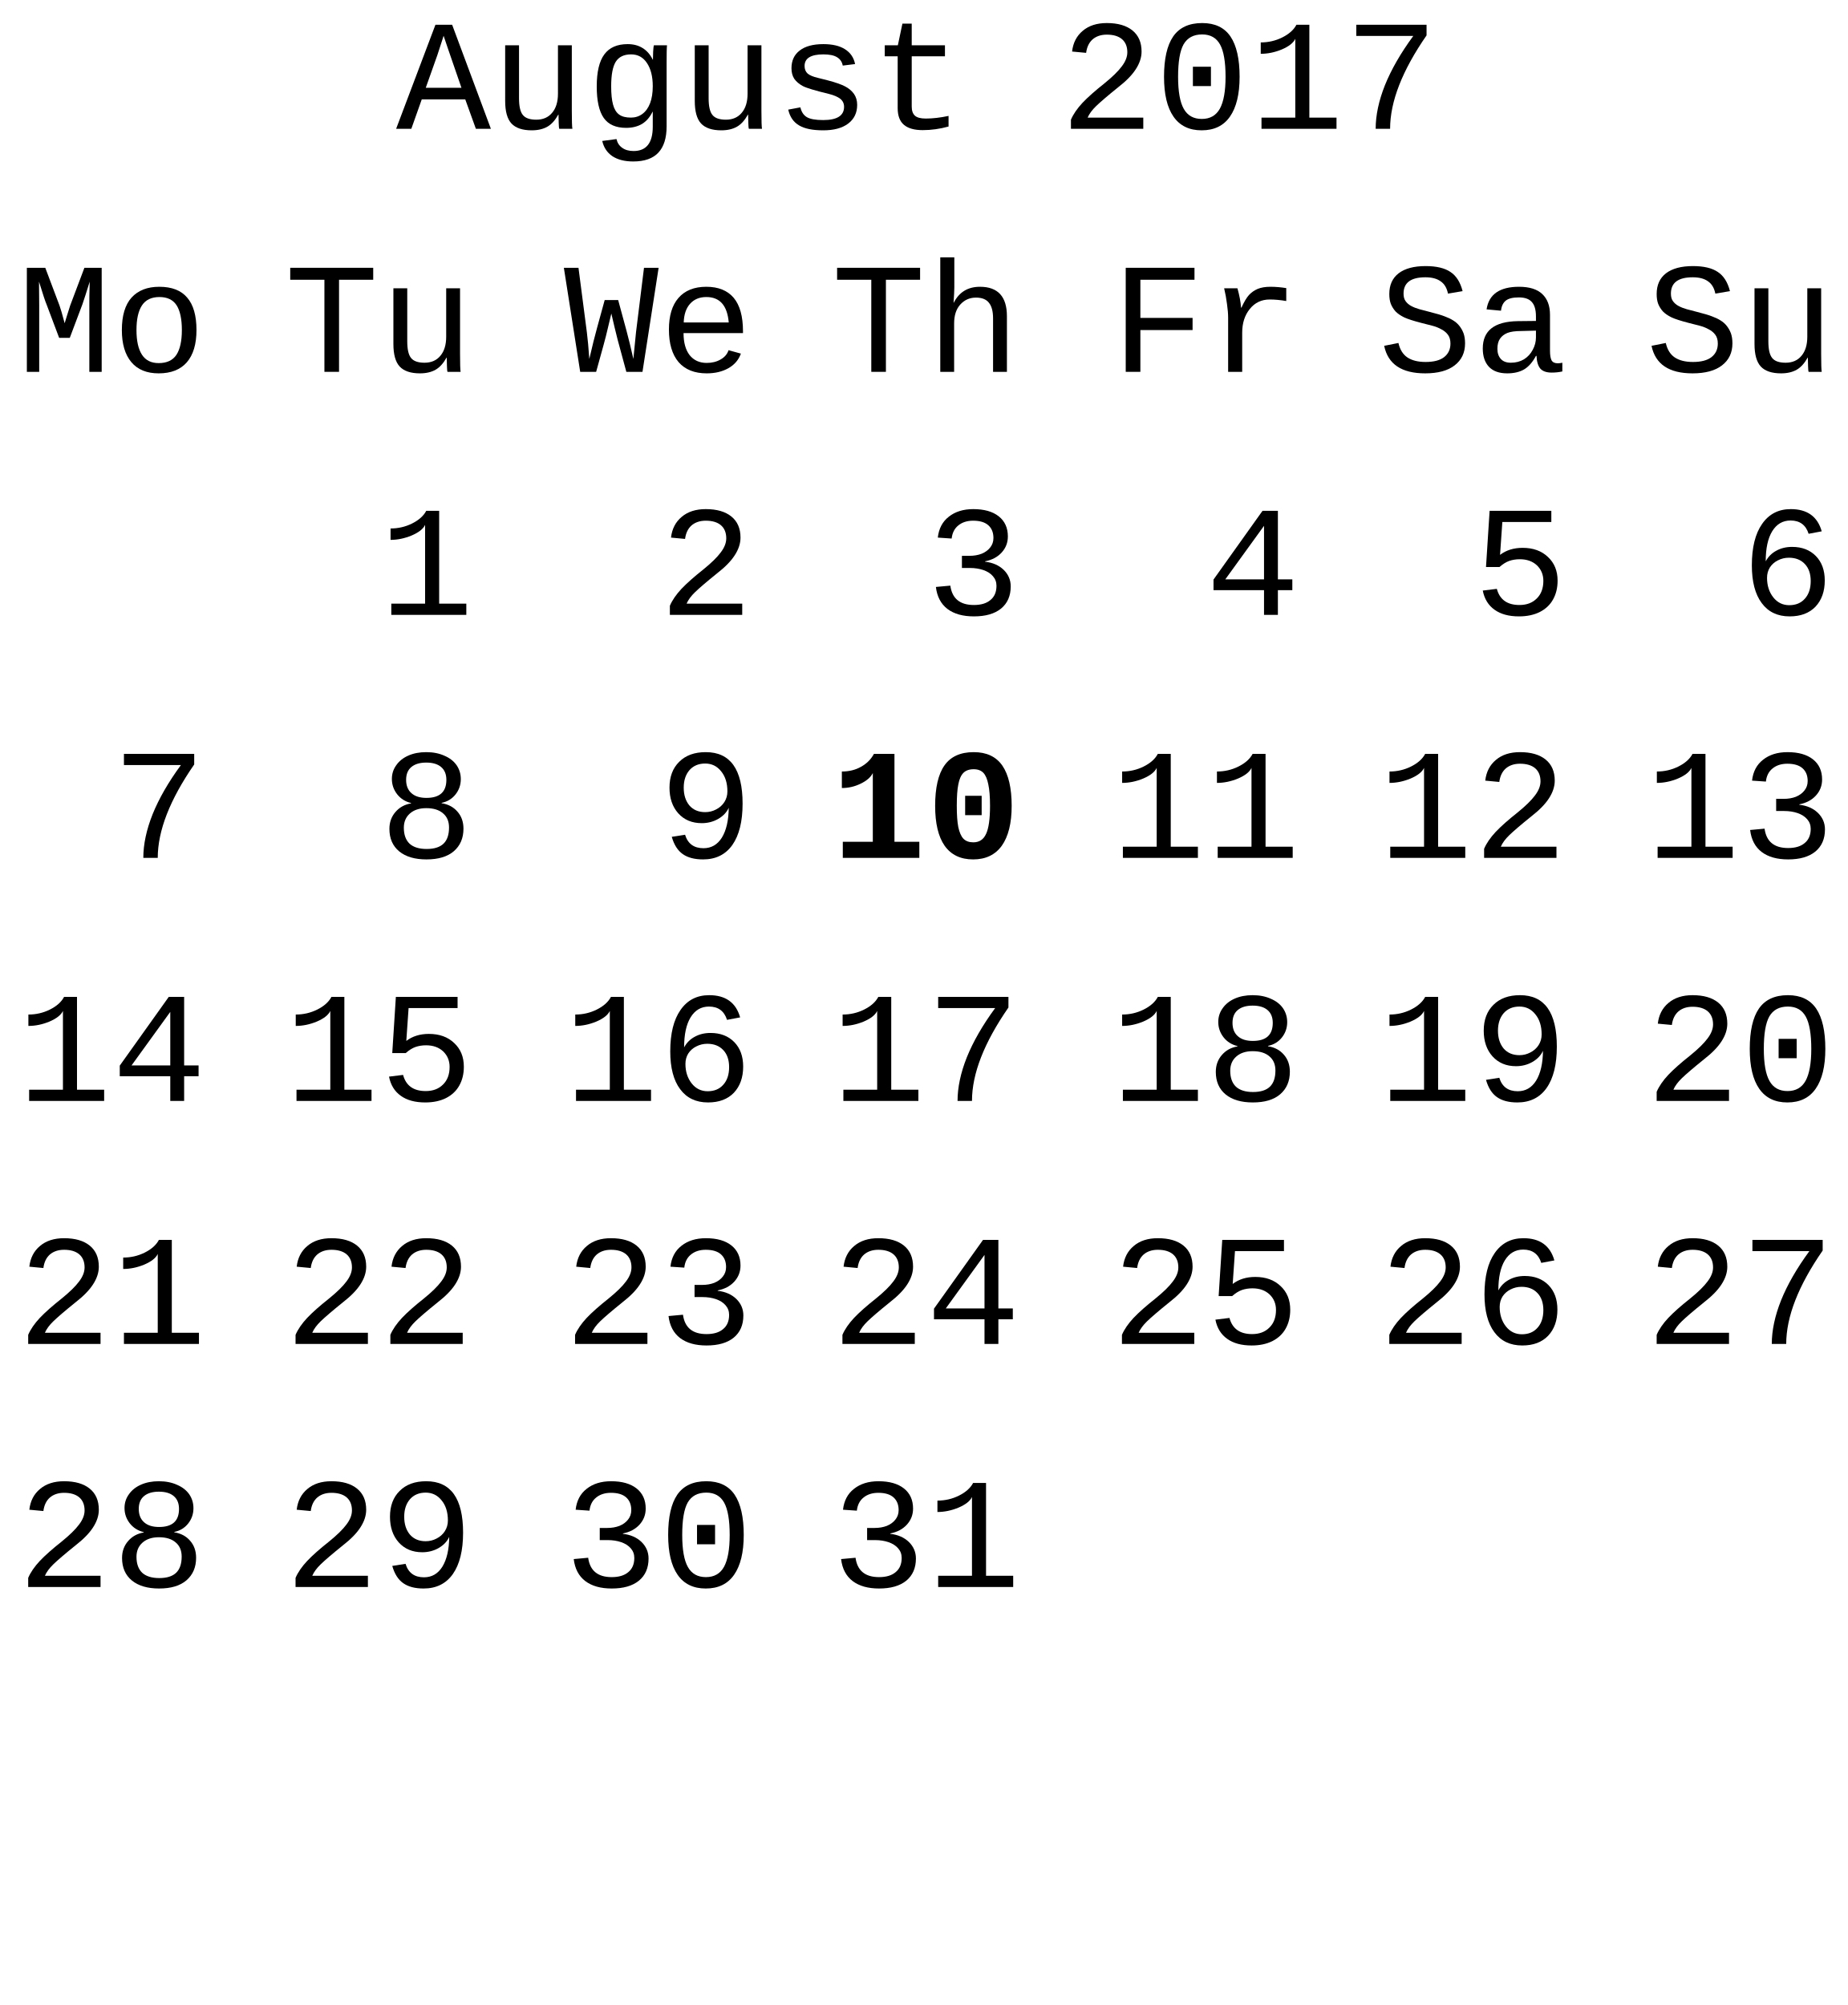
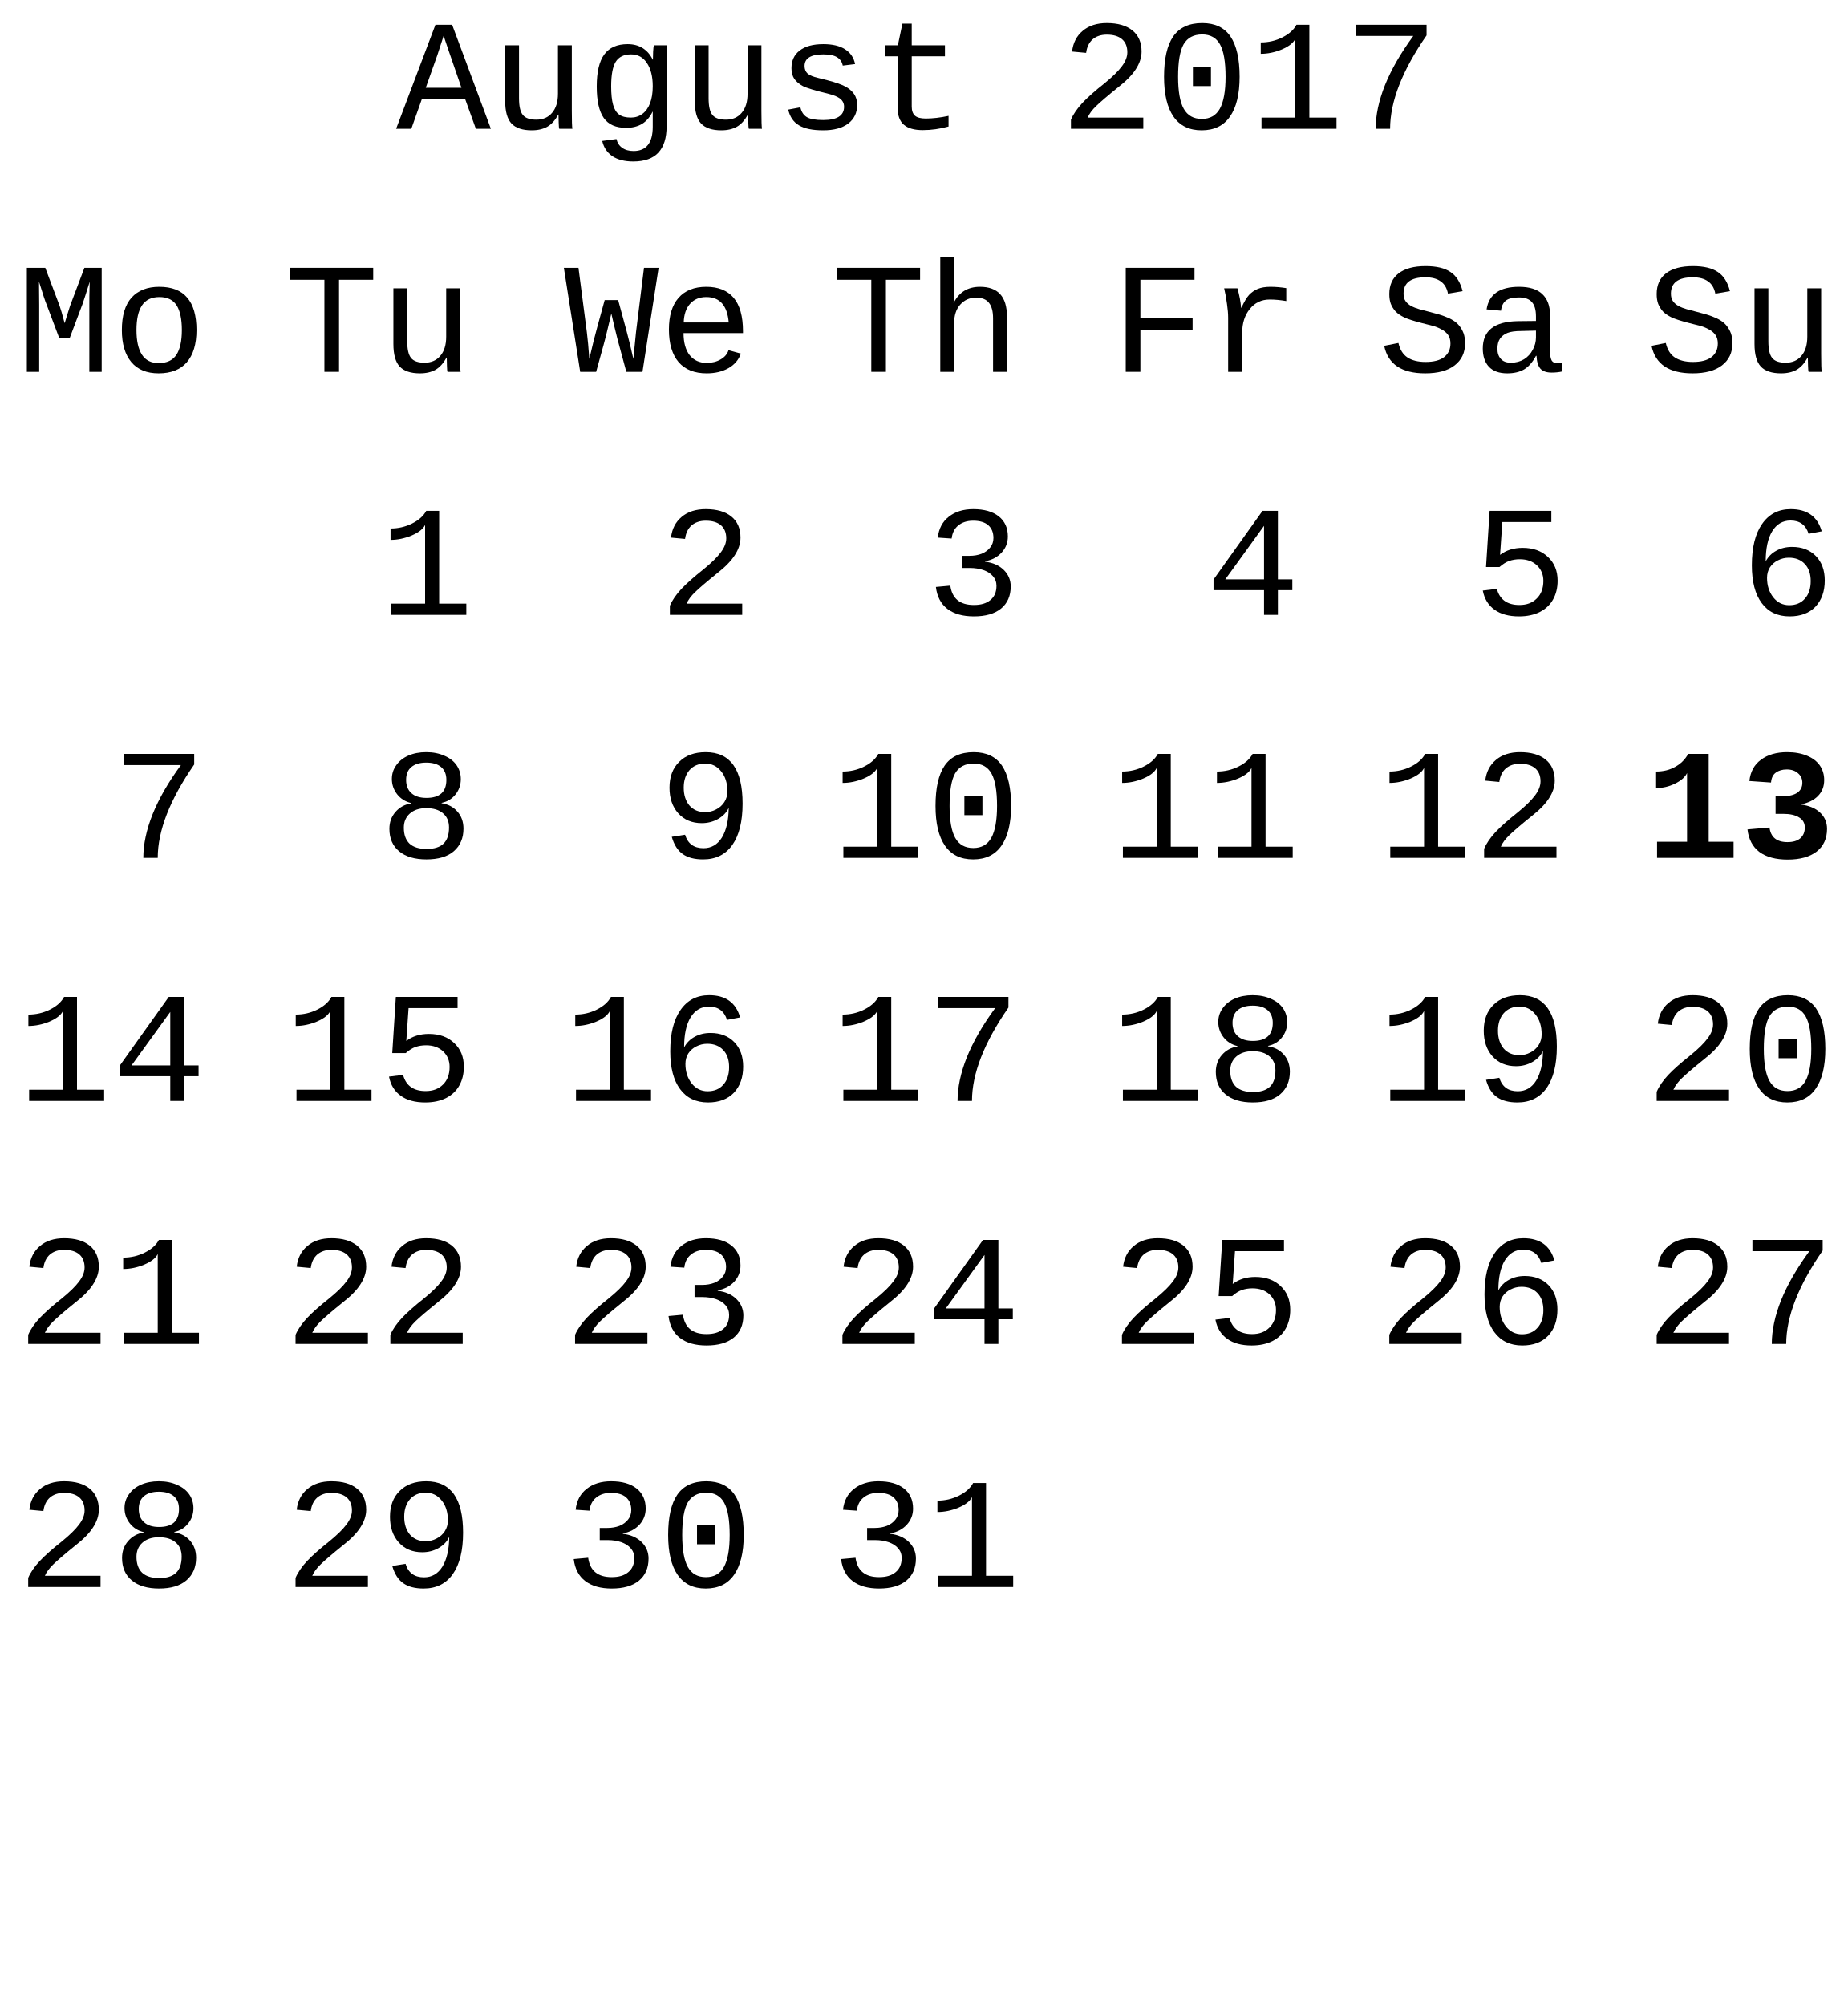
<svg xmlns="http://www.w3.org/2000/svg" xmlns:xlink="http://www.w3.org/1999/xlink" width="152pt" height="165pt" viewBox="0 0 152 165" version="1.1">
  <defs>
    <g>
      <symbol overflow="visible" id="glyph0-0">
        <path style="stroke:none;" d="M 0.812 0 L 0.812 -4.766 L 5.688 -4.766 L 5.688 0 Z M 4.875 -3.938 L 1.625 -3.938 L 1.625 -0.812 L 4.875 -0.812 Z M 4.875 -3.938 " />
      </symbol>
      <symbol overflow="visible" id="glyph0-1">
        <path style="stroke:none;" d="M 6.562 0 L 5.688 -2.422 L 2.109 -2.422 L 1.25 0 L 0 0 L 3.234 -8.562 L 4.609 -8.562 L 7.797 0 Z M 3.906 -7.656 L 3.828 -7.406 L 3.391 -6.062 L 2.438 -3.375 L 5.375 -3.375 L 4.281 -6.547 Z M 3.906 -7.656 " />
      </symbol>
      <symbol overflow="visible" id="glyph0-2">
        <path style="stroke:none;" d="M 2.312 -6.875 L 2.312 -2.516 C 2.312 -1.859 2.414 -1.398 2.625 -1.141 C 2.832 -0.879 3.203 -0.75 3.734 -0.75 C 4.285 -0.75 4.719 -0.938 5.031 -1.312 C 5.352 -1.688 5.516 -2.211 5.516 -2.891 L 5.516 -6.875 L 6.656 -6.875 L 6.656 -1.469 C 6.656 -0.664 6.672 -0.176 6.703 0 L 5.625 0 C 5.613 -0.02 5.602 -0.078 5.594 -0.172 C 5.594 -0.266 5.586 -0.367 5.578 -0.484 C 5.578 -0.609 5.57 -0.836 5.562 -1.172 L 5.547 -1.172 C 5.285 -0.703 4.984 -0.367 4.641 -0.172 C 4.297 0.023 3.867 0.125 3.359 0.125 C 2.598 0.125 2.039 -0.062 1.688 -0.438 C 1.344 -0.812 1.172 -1.43 1.172 -2.297 L 1.172 -6.875 Z M 2.312 -6.875 " />
      </symbol>
      <symbol overflow="visible" id="glyph0-3">
        <path style="stroke:none;" d="M 3.906 2.688 C 3.195 2.688 2.625 2.539 2.188 2.25 C 1.758 1.957 1.484 1.539 1.359 1 L 2.531 0.844 C 2.602 1.156 2.758 1.395 3 1.562 C 3.238 1.738 3.551 1.828 3.938 1.828 C 4.988 1.828 5.516 1.16 5.516 -0.172 L 5.516 -1.406 L 5.5 -1.406 C 5.289 -0.969 5.004 -0.633 4.641 -0.406 C 4.273 -0.188 3.836 -0.078 3.328 -0.078 C 2.484 -0.078 1.867 -0.348 1.484 -0.891 C 1.098 -1.441 0.906 -2.305 0.906 -3.484 C 0.906 -4.68 1.113 -5.562 1.531 -6.125 C 1.945 -6.688 2.586 -6.969 3.453 -6.969 C 3.93 -6.969 4.344 -6.859 4.688 -6.641 C 5.039 -6.422 5.316 -6.102 5.516 -5.688 L 5.531 -5.688 C 5.531 -5.82 5.535 -6.039 5.547 -6.344 C 5.566 -6.645 5.586 -6.82 5.609 -6.875 L 6.688 -6.875 C 6.664 -6.645 6.656 -6.172 6.656 -5.453 L 6.656 -0.203 C 6.656 0.754 6.43 1.473 5.984 1.953 C 5.535 2.441 4.844 2.688 3.906 2.688 Z M 5.516 -3.5 C 5.516 -4.312 5.352 -4.953 5.031 -5.422 C 4.719 -5.891 4.285 -6.125 3.734 -6.125 C 3.148 -6.125 2.727 -5.922 2.469 -5.516 C 2.219 -5.109 2.094 -4.438 2.094 -3.5 C 2.094 -2.863 2.145 -2.359 2.25 -1.984 C 2.352 -1.609 2.52 -1.336 2.75 -1.172 C 2.977 -1.004 3.301 -0.922 3.719 -0.922 C 4.07 -0.922 4.383 -1.02 4.656 -1.219 C 4.938 -1.426 5.148 -1.723 5.297 -2.109 C 5.441 -2.492 5.516 -2.957 5.516 -3.5 Z M 5.516 -3.5 " />
      </symbol>
      <symbol overflow="visible" id="glyph0-4">
        <path style="stroke:none;" d="M 6.734 -1.969 C 6.734 -1.312 6.484 -0.797 5.984 -0.422 C 5.492 -0.055 4.812 0.125 3.938 0.125 C 3.07 0.125 2.41 -0.008 1.953 -0.281 C 1.492 -0.551 1.195 -0.984 1.062 -1.578 L 2.062 -1.766 C 2.145 -1.398 2.316 -1.133 2.578 -0.969 C 2.848 -0.801 3.301 -0.719 3.938 -0.719 C 5.082 -0.719 5.656 -1.082 5.656 -1.812 C 5.656 -2.082 5.551 -2.301 5.344 -2.469 C 5.133 -2.633 4.816 -2.77 4.391 -2.875 C 3.273 -3.145 2.566 -3.359 2.266 -3.516 C 1.961 -3.68 1.727 -3.879 1.562 -4.109 C 1.406 -4.348 1.328 -4.641 1.328 -4.984 C 1.328 -5.609 1.551 -6.094 2 -6.438 C 2.445 -6.789 3.098 -6.969 3.953 -6.969 C 4.703 -6.969 5.297 -6.828 5.734 -6.547 C 6.18 -6.266 6.457 -5.859 6.562 -5.328 L 5.547 -5.203 C 5.492 -5.504 5.336 -5.734 5.078 -5.891 C 4.828 -6.047 4.453 -6.125 3.953 -6.125 C 2.922 -6.125 2.406 -5.805 2.406 -5.172 C 2.406 -4.91 2.488 -4.703 2.656 -4.547 C 2.832 -4.398 3.117 -4.281 3.516 -4.188 L 4.266 -4 C 4.953 -3.82 5.445 -3.648 5.75 -3.484 C 6.051 -3.328 6.289 -3.125 6.469 -2.875 C 6.645 -2.625 6.734 -2.32 6.734 -1.969 Z M 6.734 -1.969 " />
      </symbol>
      <symbol overflow="visible" id="glyph0-5">
        <path style="stroke:none;" d="M 1.203 -5.969 L 1.203 -6.875 L 2.281 -6.875 L 2.656 -8.656 L 3.422 -8.656 L 3.422 -6.875 L 6.156 -6.875 L 6.156 -5.969 L 3.422 -5.969 L 3.422 -1.828 C 3.422 -1.492 3.508 -1.242 3.688 -1.078 C 3.863 -0.922 4.16 -0.844 4.578 -0.844 C 5.141 -0.844 5.766 -0.914 6.453 -1.062 L 6.453 -0.188 C 5.742 0.008 5.035 0.109 4.328 0.109 C 3.641 0.109 3.125 -0.035 2.781 -0.328 C 2.438 -0.617 2.266 -1.078 2.266 -1.703 L 2.266 -5.969 Z M 1.203 -5.969 " />
      </symbol>
      <symbol overflow="visible" id="glyph0-6">
        <path style="stroke:none;" d="" />
      </symbol>
      <symbol overflow="visible" id="glyph0-7">
        <path style="stroke:none;" d="M 0.922 0 L 0.922 -0.75 C 1.117 -1.207 1.438 -1.672 1.875 -2.141 C 2.32 -2.609 2.922 -3.141 3.672 -3.734 C 4.336 -4.273 4.816 -4.742 5.109 -5.141 C 5.41 -5.535 5.562 -5.922 5.562 -6.297 C 5.562 -6.766 5.414 -7.125 5.125 -7.375 C 4.832 -7.625 4.414 -7.75 3.875 -7.75 C 3.395 -7.75 3.004 -7.617 2.703 -7.359 C 2.41 -7.098 2.234 -6.727 2.172 -6.25 L 1.016 -6.359 C 1.098 -7.078 1.391 -7.645 1.891 -8.062 C 2.391 -8.488 3.051 -8.703 3.875 -8.703 C 4.781 -8.703 5.484 -8.5 5.984 -8.094 C 6.484 -7.688 6.734 -7.109 6.734 -6.359 C 6.734 -5.867 6.57 -5.379 6.25 -4.891 C 5.938 -4.41 5.457 -3.922 4.812 -3.422 C 3.945 -2.723 3.344 -2.207 3 -1.875 C 2.664 -1.551 2.43 -1.234 2.297 -0.922 L 6.875 -0.922 L 6.875 0 Z M 0.922 0 " />
      </symbol>
      <symbol overflow="visible" id="glyph0-8">
        <path style="stroke:none;" d="M 7 -4.281 C 7 -2.852 6.734 -1.758 6.203 -1 C 5.68 -0.25 4.906 0.125 3.875 0.125 C 2.852 0.125 2.082 -0.25 1.562 -1 C 1.039 -1.75 0.781 -2.844 0.781 -4.281 C 0.781 -5.758 1.031 -6.863 1.531 -7.594 C 2.039 -8.332 2.836 -8.703 3.922 -8.703 C 4.973 -8.703 5.75 -8.332 6.25 -7.594 C 6.75 -6.852 7 -5.75 7 -4.281 Z M 5.844 -4.281 C 5.844 -5.508 5.691 -6.395 5.391 -6.938 C 5.086 -7.488 4.598 -7.766 3.922 -7.766 C 3.211 -7.766 2.703 -7.492 2.391 -6.953 C 2.086 -6.41 1.938 -5.52 1.938 -4.281 C 1.938 -3.07 2.094 -2.191 2.406 -1.641 C 2.719 -1.086 3.211 -0.812 3.891 -0.812 C 4.566 -0.812 5.062 -1.094 5.375 -1.656 C 5.688 -2.227 5.844 -3.102 5.844 -4.281 Z M 3.156 -3.516 L 3.156 -5.109 L 4.641 -5.109 L 4.641 -3.516 Z M 3.156 -3.516 " />
      </symbol>
      <symbol overflow="visible" id="glyph0-9">
        <path style="stroke:none;" d="M 1 0 L 1 -0.922 L 3.781 -0.922 L 3.781 -7.406 C 3.625 -7.07 3.254 -6.781 2.672 -6.531 C 2.086 -6.289 1.508 -6.172 0.938 -6.172 L 0.938 -7.109 C 1.562 -7.109 2.148 -7.242 2.703 -7.516 C 3.266 -7.797 3.656 -8.145 3.875 -8.562 L 4.938 -8.562 L 4.938 -0.922 L 7.172 -0.922 L 7.172 0 Z M 1 0 " />
      </symbol>
      <symbol overflow="visible" id="glyph0-10">
        <path style="stroke:none;" d="M 6.781 -7.688 C 4.781 -4.801 3.781 -2.238 3.781 0 L 2.594 0 C 2.594 -1.113 2.848 -2.312 3.359 -3.594 C 3.879 -4.883 4.656 -6.234 5.688 -7.641 L 1 -7.641 L 1 -8.562 L 6.781 -8.562 Z M 6.781 -7.688 " />
      </symbol>
      <symbol overflow="visible" id="glyph0-11">
        <path style="stroke:none;" d="M 4.5 -7.578 L 4.5 0 L 3.297 0 L 3.297 -7.578 L 0.484 -7.578 L 0.484 -8.562 L 7.312 -8.562 L 7.312 -7.578 Z M 4.5 -7.578 " />
      </symbol>
      <symbol overflow="visible" id="glyph0-12">
        <path style="stroke:none;" d="M 6.469 0 L 5.141 0 C 4.828 -1.164 4.586 -2.051 4.422 -2.656 C 4.266 -3.27 4.094 -3.984 3.906 -4.797 C 3.781 -4.266 3.664 -3.785 3.562 -3.359 C 3.469 -2.93 3.164 -1.812 2.656 0 L 1.344 0 L 0 -8.562 L 1.203 -8.562 L 1.891 -3.266 C 1.961 -2.711 2.031 -1.977 2.094 -1.062 C 2.227 -1.645 2.344 -2.125 2.438 -2.5 C 2.531 -2.883 2.836 -4.02 3.359 -5.906 L 4.469 -5.906 C 4.758 -4.832 4.988 -3.988 5.156 -3.375 C 5.32 -2.77 5.508 -2 5.719 -1.062 L 5.938 -3.266 L 6.594 -8.562 L 7.797 -8.562 Z M 6.469 0 " />
      </symbol>
      <symbol overflow="visible" id="glyph0-13">
        <path style="stroke:none;" d="M 2.047 -3.188 C 2.047 -2.414 2.211 -1.812 2.547 -1.375 C 2.891 -0.945 3.359 -0.734 3.953 -0.734 C 4.391 -0.734 4.77 -0.828 5.094 -1.016 C 5.426 -1.203 5.645 -1.457 5.75 -1.781 L 6.766 -1.5 C 6.578 -0.977 6.234 -0.578 5.734 -0.297 C 5.234 -0.016 4.641 0.125 3.953 0.125 C 2.953 0.125 2.18 -0.18 1.641 -0.797 C 1.109 -1.422 0.844 -2.316 0.844 -3.484 C 0.844 -4.609 1.102 -5.473 1.625 -6.078 C 2.156 -6.691 2.922 -7 3.922 -7 C 4.91 -7 5.66 -6.695 6.172 -6.094 C 6.68 -5.488 6.938 -4.57 6.938 -3.344 L 6.938 -3.188 Z M 3.922 -6.156 C 3.359 -6.156 2.91 -5.969 2.578 -5.594 C 2.254 -5.227 2.082 -4.719 2.062 -4.062 L 5.766 -4.062 C 5.648 -5.457 5.035 -6.156 3.922 -6.156 Z M 3.922 -6.156 " />
      </symbol>
      <symbol overflow="visible" id="glyph0-14">
        <path style="stroke:none;" d="M 1.172 -9.422 L 2.328 -9.422 L 2.328 -6.938 C 2.328 -6.688 2.305 -6.27 2.266 -5.688 L 2.281 -5.688 C 2.727 -6.562 3.445 -7 4.438 -7 C 5.914 -7 6.656 -6.191 6.656 -4.578 L 6.656 0 L 5.516 0 L 5.516 -4.406 C 5.516 -4.988 5.398 -5.414 5.172 -5.688 C 4.953 -5.969 4.598 -6.109 4.109 -6.109 C 3.586 -6.109 3.156 -5.914 2.812 -5.531 C 2.477 -5.156 2.312 -4.641 2.312 -3.984 L 2.312 0 L 1.172 0 Z M 1.172 -9.422 " />
      </symbol>
      <symbol overflow="visible" id="glyph0-15">
        <path style="stroke:none;" d="M 6.969 -2.344 C 6.969 -1.562 6.703 -0.953 6.172 -0.516 C 5.641 -0.086 4.895 0.125 3.938 0.125 C 3.031 0.125 2.305 -0.078 1.766 -0.484 C 1.223 -0.898 0.906 -1.504 0.812 -2.297 L 2 -2.406 C 2.145 -1.344 2.789 -0.812 3.938 -0.812 C 4.52 -0.812 4.973 -0.945 5.297 -1.219 C 5.629 -1.488 5.797 -1.879 5.797 -2.391 C 5.797 -2.703 5.695 -2.969 5.5 -3.188 C 5.312 -3.406 5.051 -3.57 4.719 -3.688 C 4.383 -3.801 4.016 -3.859 3.609 -3.859 L 2.953 -3.859 L 2.953 -4.859 L 3.578 -4.859 C 3.941 -4.859 4.273 -4.914 4.578 -5.031 C 4.879 -5.156 5.113 -5.328 5.281 -5.547 C 5.457 -5.766 5.547 -6.023 5.547 -6.328 C 5.547 -6.773 5.406 -7.125 5.125 -7.375 C 4.844 -7.625 4.426 -7.75 3.875 -7.75 C 3.375 -7.75 2.969 -7.617 2.656 -7.359 C 2.344 -7.109 2.16 -6.75 2.109 -6.281 L 0.969 -6.359 C 1.051 -7.098 1.352 -7.672 1.875 -8.078 C 2.395 -8.492 3.066 -8.703 3.891 -8.703 C 4.785 -8.703 5.484 -8.504 5.984 -8.109 C 6.484 -7.711 6.734 -7.16 6.734 -6.453 C 6.734 -5.941 6.562 -5.5 6.219 -5.125 C 5.883 -4.758 5.43 -4.52 4.859 -4.406 L 4.859 -4.375 C 5.492 -4.301 6.004 -4.078 6.391 -3.703 C 6.773 -3.328 6.969 -2.875 6.969 -2.344 Z M 6.969 -2.344 " />
      </symbol>
      <symbol overflow="visible" id="glyph0-16">
        <path style="stroke:none;" d="M 2.438 -7.578 L 2.438 -4.438 L 6.734 -4.438 L 6.734 -3.438 L 2.438 -3.438 L 2.438 0 L 1.234 0 L 1.234 -8.562 L 6.891 -8.562 L 6.891 -7.578 Z M 2.438 -7.578 " />
      </symbol>
      <symbol overflow="visible" id="glyph0-17">
        <path style="stroke:none;" d="M 6.641 -5.828 C 6.16 -5.91 5.707 -5.953 5.281 -5.953 C 4.602 -5.953 4.055 -5.691 3.641 -5.172 C 3.223 -4.66 3.016 -4.008 3.016 -3.219 L 3.016 0 L 1.859 0 L 1.859 -4.453 C 1.859 -4.773 1.828 -5.148 1.766 -5.578 C 1.711 -6.016 1.633 -6.445 1.531 -6.875 L 2.625 -6.875 C 2.789 -6.289 2.891 -5.758 2.922 -5.281 L 2.953 -5.281 C 3.172 -5.758 3.379 -6.109 3.578 -6.328 C 3.785 -6.547 4.023 -6.711 4.297 -6.828 C 4.578 -6.941 4.922 -7 5.328 -7 C 5.766 -7 6.203 -6.961 6.641 -6.891 Z M 6.641 -5.828 " />
      </symbol>
      <symbol overflow="visible" id="glyph0-18">
        <path style="stroke:none;" d="M 5.953 -2.031 L 5.953 0 L 4.812 0 L 4.812 -2.031 L 0.656 -2.031 L 0.656 -2.906 L 4.688 -8.562 L 5.953 -8.562 L 5.953 -2.922 L 7.141 -2.922 L 7.141 -2.031 Z M 4.812 -7.328 L 1.625 -2.922 L 4.812 -2.922 Z M 4.812 -7.328 " />
      </symbol>
      <symbol overflow="visible" id="glyph0-19">
        <path style="stroke:none;" d="M 7.156 -2.344 C 7.156 -1.57 6.867 -0.969 6.297 -0.531 C 5.734 -0.094 4.926 0.125 3.875 0.125 C 1.938 0.125 0.812 -0.629 0.5 -2.141 L 1.672 -2.375 C 1.797 -1.832 2.039 -1.438 2.406 -1.188 C 2.781 -0.938 3.281 -0.812 3.906 -0.812 C 4.57 -0.812 5.078 -0.941 5.422 -1.203 C 5.773 -1.473 5.953 -1.848 5.953 -2.328 C 5.953 -2.629 5.883 -2.867 5.75 -3.047 C 5.613 -3.234 5.43 -3.383 5.203 -3.5 C 4.984 -3.625 4.734 -3.723 4.453 -3.797 C 4.172 -3.867 3.883 -3.941 3.594 -4.016 C 2.914 -4.191 2.43 -4.348 2.141 -4.484 C 1.848 -4.629 1.613 -4.789 1.438 -4.969 C 1.27 -5.156 1.141 -5.363 1.047 -5.594 C 0.961 -5.82 0.922 -6.094 0.922 -6.406 C 0.922 -7.145 1.176 -7.711 1.688 -8.109 C 2.207 -8.504 2.945 -8.703 3.906 -8.703 C 4.801 -8.703 5.484 -8.539 5.953 -8.219 C 6.43 -7.906 6.766 -7.379 6.953 -6.641 L 5.75 -6.438 C 5.656 -6.906 5.453 -7.242 5.141 -7.453 C 4.836 -7.672 4.422 -7.781 3.891 -7.781 C 2.691 -7.781 2.094 -7.332 2.094 -6.438 C 2.094 -6.176 2.148 -5.969 2.266 -5.812 C 2.379 -5.656 2.531 -5.523 2.719 -5.422 C 2.914 -5.316 3.141 -5.227 3.391 -5.156 C 3.648 -5.094 3.926 -5.02 4.219 -4.938 C 4.812 -4.789 5.234 -4.664 5.484 -4.562 C 5.742 -4.469 5.973 -4.359 6.172 -4.234 C 6.379 -4.109 6.551 -3.957 6.688 -3.781 C 6.832 -3.602 6.945 -3.398 7.031 -3.172 C 7.113 -2.941 7.156 -2.664 7.156 -2.344 Z M 7.156 -2.344 " />
      </symbol>
      <symbol overflow="visible" id="glyph0-20">
        <path style="stroke:none;" d="M 6.984 -0.703 C 7.098 -0.703 7.223 -0.719 7.359 -0.75 L 7.359 -0.031 C 7.078 0.031 6.785 0.062 6.484 0.062 C 6.055 0.062 5.742 -0.047 5.547 -0.266 C 5.359 -0.492 5.254 -0.844 5.234 -1.312 L 5.188 -1.312 C 4.914 -0.801 4.594 -0.43 4.219 -0.203 C 3.844 0.016 3.379 0.125 2.828 0.125 C 2.16 0.125 1.656 -0.055 1.312 -0.422 C 0.977 -0.785 0.812 -1.285 0.812 -1.922 C 0.812 -3.391 1.77 -4.141 3.688 -4.172 L 5.188 -4.188 L 5.188 -4.562 C 5.188 -5.113 5.07 -5.508 4.844 -5.75 C 4.625 -6 4.27 -6.125 3.781 -6.125 C 3.281 -6.125 2.922 -6.035 2.703 -5.859 C 2.484 -5.68 2.352 -5.406 2.312 -5.031 L 1.125 -5.141 C 1.312 -6.379 2.203 -7 3.797 -7 C 4.648 -7 5.285 -6.801 5.703 -6.406 C 6.129 -6.008 6.344 -5.438 6.344 -4.688 L 6.344 -1.734 C 6.344 -1.391 6.383 -1.129 6.469 -0.953 C 6.562 -0.785 6.734 -0.703 6.984 -0.703 Z M 3.125 -0.75 C 3.531 -0.75 3.891 -0.844 4.203 -1.031 C 4.516 -1.227 4.754 -1.488 4.922 -1.812 C 5.098 -2.133 5.188 -2.473 5.188 -2.828 L 5.188 -3.391 L 3.984 -3.359 C 3.484 -3.359 3.102 -3.305 2.844 -3.203 C 2.582 -3.098 2.379 -2.941 2.234 -2.734 C 2.086 -2.523 2.016 -2.242 2.016 -1.891 C 2.016 -1.547 2.109 -1.27 2.297 -1.062 C 2.484 -0.852 2.758 -0.75 3.125 -0.75 Z M 3.125 -0.75 " />
      </symbol>
      <symbol overflow="visible" id="glyph0-21">
        <path style="stroke:none;" d="M 6.969 -2.812 C 6.969 -2.227 6.844 -1.711 6.594 -1.266 C 6.352 -0.828 5.988 -0.484 5.5 -0.234 C 5.02 0.004 4.453 0.125 3.797 0.125 C 2.961 0.125 2.289 -0.055 1.781 -0.422 C 1.27 -0.785 0.945 -1.312 0.812 -2 L 1.969 -2.141 C 2.207 -1.254 2.828 -0.812 3.828 -0.812 C 4.422 -0.812 4.895 -0.988 5.25 -1.344 C 5.613 -1.695 5.797 -2.18 5.797 -2.797 C 5.797 -3.316 5.617 -3.742 5.266 -4.078 C 4.91 -4.41 4.441 -4.578 3.859 -4.578 C 3.547 -4.578 3.254 -4.531 2.984 -4.438 C 2.723 -4.344 2.457 -4.176 2.188 -3.938 L 1.078 -3.938 L 1.375 -8.562 L 6.453 -8.562 L 6.453 -7.641 L 2.422 -7.641 L 2.234 -4.938 C 2.734 -5.32 3.352 -5.516 4.094 -5.516 C 4.957 -5.516 5.648 -5.266 6.172 -4.766 C 6.703 -4.273 6.969 -3.625 6.969 -2.812 Z M 6.969 -2.812 " />
      </symbol>
      <symbol overflow="visible" id="glyph0-22">
        <path style="stroke:none;" d="M 6.953 -2.828 C 6.953 -1.93 6.695 -1.211 6.188 -0.672 C 5.676 -0.141 4.969 0.125 4.062 0.125 C 3.07 0.125 2.305 -0.238 1.766 -0.969 C 1.223 -1.695 0.953 -2.734 0.953 -4.078 C 0.953 -5.547 1.234 -6.68 1.797 -7.484 C 2.359 -8.297 3.145 -8.703 4.156 -8.703 C 5.508 -8.703 6.359 -8.094 6.703 -6.875 L 5.625 -6.672 C 5.395 -7.398 4.898 -7.766 4.141 -7.766 C 3.492 -7.766 2.988 -7.469 2.625 -6.875 C 2.27 -6.289 2.094 -5.469 2.094 -4.406 C 2.301 -4.789 2.594 -5.082 2.969 -5.281 C 3.344 -5.488 3.773 -5.594 4.266 -5.594 C 5.078 -5.594 5.727 -5.344 6.219 -4.844 C 6.707 -4.344 6.953 -3.672 6.953 -2.828 Z M 5.797 -2.781 C 5.797 -3.383 5.633 -3.852 5.312 -4.188 C 4.988 -4.531 4.551 -4.703 4 -4.703 C 3.676 -4.703 3.375 -4.629 3.094 -4.484 C 2.82 -4.348 2.602 -4.156 2.438 -3.906 C 2.281 -3.656 2.203 -3.367 2.203 -3.047 C 2.203 -2.41 2.375 -1.875 2.719 -1.438 C 3.062 -1.008 3.5 -0.797 4.031 -0.797 C 4.57 -0.797 5 -0.973 5.312 -1.328 C 5.633 -1.68 5.797 -2.164 5.797 -2.781 Z M 5.797 -2.781 " />
      </symbol>
      <symbol overflow="visible" id="glyph0-23">
        <path style="stroke:none;" d="M 5.953 0 L 5.953 -5.516 C 5.953 -6.078 5.957 -6.5 5.969 -6.781 L 5.984 -7.422 C 5.711 -6.547 5.516 -5.93 5.391 -5.578 L 4.344 -2.797 L 3.469 -2.797 L 2.422 -5.578 C 2.336 -5.766 2.133 -6.379 1.812 -7.422 L 1.828 -5.516 L 1.828 0 L 0.812 0 L 0.812 -8.562 L 2.328 -8.562 L 3.5 -5.453 C 3.582 -5.234 3.723 -4.75 3.922 -4 L 4.094 -4.562 L 4.375 -5.453 L 5.547 -8.562 L 6.969 -8.562 L 6.969 0 Z M 5.953 0 " />
      </symbol>
      <symbol overflow="visible" id="glyph0-24">
        <path style="stroke:none;" d="M 6.969 -3.438 C 6.969 -2.281 6.703 -1.395 6.172 -0.781 C 5.641 -0.176 4.867 0.125 3.859 0.125 C 2.879 0.125 2.129 -0.18 1.609 -0.797 C 1.086 -1.422 0.828 -2.301 0.828 -3.438 C 0.828 -4.625 1.094 -5.516 1.625 -6.109 C 2.164 -6.703 2.926 -7 3.906 -7 C 4.938 -7 5.703 -6.703 6.203 -6.109 C 6.711 -5.523 6.969 -4.633 6.969 -3.438 Z M 5.766 -3.438 C 5.766 -4.352 5.617 -5.035 5.328 -5.484 C 5.035 -5.93 4.566 -6.156 3.922 -6.156 C 3.266 -6.156 2.785 -5.926 2.484 -5.469 C 2.18 -5.008 2.031 -4.332 2.031 -3.438 C 2.031 -2.551 2.18 -1.875 2.484 -1.406 C 2.785 -0.945 3.242 -0.719 3.859 -0.719 C 4.523 -0.719 5.008 -0.941 5.312 -1.391 C 5.613 -1.848 5.766 -2.531 5.766 -3.438 Z M 5.766 -3.438 " />
      </symbol>
      <symbol overflow="visible" id="glyph0-25">
        <path style="stroke:none;" d="M 6.938 -2.406 C 6.938 -1.625 6.672 -1.004 6.141 -0.547 C 5.617 -0.098 4.867 0.125 3.891 0.125 C 2.941 0.125 2.195 -0.094 1.656 -0.531 C 1.113 -0.977 0.844 -1.598 0.844 -2.391 C 0.844 -2.93 1.008 -3.395 1.344 -3.781 C 1.676 -4.164 2.102 -4.398 2.625 -4.484 L 2.625 -4.516 C 2.156 -4.629 1.773 -4.867 1.484 -5.234 C 1.191 -5.609 1.047 -6.031 1.047 -6.5 C 1.047 -6.914 1.164 -7.289 1.406 -7.625 C 1.645 -7.969 1.977 -8.234 2.406 -8.422 C 2.832 -8.609 3.32 -8.703 3.875 -8.703 C 4.445 -8.703 4.945 -8.602 5.375 -8.406 C 5.812 -8.219 6.145 -7.957 6.375 -7.625 C 6.602 -7.289 6.719 -6.91 6.719 -6.484 C 6.719 -6.004 6.57 -5.582 6.281 -5.219 C 5.988 -4.852 5.609 -4.625 5.141 -4.531 L 5.141 -4.5 C 5.68 -4.414 6.113 -4.188 6.438 -3.812 C 6.77 -3.438 6.938 -2.969 6.938 -2.406 Z M 5.531 -6.422 C 5.531 -6.891 5.383 -7.242 5.094 -7.484 C 4.812 -7.723 4.406 -7.844 3.875 -7.844 C 3.352 -7.844 2.945 -7.723 2.656 -7.484 C 2.363 -7.242 2.219 -6.891 2.219 -6.422 C 2.219 -5.953 2.363 -5.586 2.656 -5.328 C 2.945 -5.066 3.359 -4.938 3.891 -4.938 C 4.984 -4.938 5.531 -5.43 5.531 -6.422 Z M 5.75 -2.5 C 5.75 -3.008 5.582 -3.398 5.25 -3.672 C 4.926 -3.953 4.469 -4.094 3.875 -4.094 C 3.301 -4.094 2.848 -3.941 2.516 -3.641 C 2.191 -3.348 2.031 -2.961 2.031 -2.484 C 2.031 -1.91 2.188 -1.473 2.5 -1.172 C 2.82 -0.879 3.289 -0.734 3.906 -0.734 C 4.531 -0.734 4.992 -0.879 5.297 -1.172 C 5.598 -1.461 5.75 -1.906 5.75 -2.5 Z M 5.75 -2.5 " />
      </symbol>
      <symbol overflow="visible" id="glyph0-26">
        <path style="stroke:none;" d="M 6.906 -4.469 C 6.906 -3 6.625 -1.863 6.062 -1.062 C 5.5 -0.27 4.695 0.125 3.656 0.125 C 2.957 0.125 2.398 -0.02 1.984 -0.312 C 1.566 -0.602 1.266 -1.078 1.078 -1.734 L 2.172 -1.906 C 2.398 -1.164 2.906 -0.797 3.688 -0.797 C 4.332 -0.797 4.836 -1.086 5.203 -1.672 C 5.566 -2.266 5.754 -3.082 5.766 -4.125 C 5.598 -3.75 5.305 -3.441 4.891 -3.203 C 4.484 -2.973 4.035 -2.859 3.547 -2.859 C 2.742 -2.859 2.098 -3.129 1.609 -3.672 C 1.129 -4.211 0.891 -4.914 0.891 -5.781 C 0.891 -6.676 1.156 -7.383 1.688 -7.906 C 2.219 -8.438 2.945 -8.703 3.875 -8.703 C 5.895 -8.703 6.906 -7.289 6.906 -4.469 Z M 5.656 -5.469 C 5.656 -6.156 5.484 -6.707 5.141 -7.125 C 4.805 -7.551 4.367 -7.766 3.828 -7.766 C 3.285 -7.766 2.852 -7.582 2.531 -7.219 C 2.219 -6.852 2.062 -6.375 2.062 -5.781 C 2.062 -5.176 2.219 -4.688 2.531 -4.312 C 2.852 -3.945 3.285 -3.766 3.828 -3.766 C 4.141 -3.766 4.438 -3.836 4.719 -3.984 C 5.008 -4.129 5.238 -4.332 5.406 -4.594 C 5.57 -4.852 5.656 -5.145 5.656 -5.469 Z M 5.656 -5.469 " />
      </symbol>
      <symbol overflow="visible" id="glyph1-0">
        <path style="stroke:none;" d="M 0.812 0 L 0.812 -4.781 L 5.688 -4.781 L 5.688 0 Z M 4.875 -3.953 L 1.625 -3.953 L 1.625 -0.812 L 4.875 -0.812 Z M 4.875 -3.953 " />
      </symbol>
      <symbol overflow="visible" id="glyph1-1">
        <path style="stroke:none;" d="M 0.953 0 L 0.953 -1.328 L 3.422 -1.328 L 3.422 -6.984 C 3.254 -6.641 2.922 -6.348 2.422 -6.109 C 1.93 -5.867 1.414 -5.75 0.875 -5.75 L 0.875 -7.109 C 1.469 -7.109 1.992 -7.238 2.453 -7.5 C 2.922 -7.758 3.273 -8.113 3.516 -8.562 L 5.203 -8.562 L 5.203 -1.328 L 7.25 -1.328 L 7.25 0 Z M 0.953 0 " />
      </symbol>
      <symbol overflow="visible" id="glyph1-2">
-         <path style="stroke:none;" d="M 7.047 -4.281 C 7.047 -2.852 6.773 -1.758 6.234 -1 C 5.691 -0.25 4.906 0.125 3.875 0.125 C 2.844 0.125 2.062 -0.25 1.531 -1 C 1.008 -1.75 0.75 -2.844 0.75 -4.281 C 0.75 -5.77 1.004 -6.879 1.516 -7.609 C 2.023 -8.336 2.828 -8.703 3.922 -8.703 C 4.984 -8.703 5.77 -8.332 6.281 -7.594 C 6.789 -6.852 7.047 -5.75 7.047 -4.281 Z M 5.266 -4.281 C 5.266 -5.031 5.219 -5.617 5.125 -6.047 C 5.039 -6.484 4.906 -6.801 4.719 -7 C 4.531 -7.195 4.266 -7.297 3.922 -7.297 C 3.555 -7.297 3.273 -7.195 3.078 -7 C 2.879 -6.801 2.738 -6.484 2.656 -6.047 C 2.57 -5.617 2.531 -5.031 2.531 -4.281 C 2.531 -3.551 2.57 -2.969 2.656 -2.531 C 2.75 -2.094 2.891 -1.773 3.078 -1.578 C 3.273 -1.379 3.547 -1.281 3.891 -1.281 C 4.379 -1.281 4.727 -1.508 4.938 -1.969 C 5.156 -2.426 5.266 -3.195 5.266 -4.281 Z M 3.219 -3.516 L 3.219 -5.109 L 4.578 -5.109 L 4.578 -3.516 Z M 3.219 -3.516 " />
+         <path style="stroke:none;" d="M 7.141 -2.391 C 7.141 -1.586 6.852 -0.961 6.281 -0.516 C 5.707 -0.078 4.914 0.141 3.906 0.141 C 2.926 0.141 2.148 -0.066 1.578 -0.484 C 1.016 -0.91 0.688 -1.531 0.594 -2.344 L 2.406 -2.5 C 2.508 -1.695 3.004 -1.297 3.891 -1.297 C 4.336 -1.297 4.688 -1.398 4.938 -1.609 C 5.188 -1.828 5.312 -2.125 5.312 -2.5 C 5.312 -2.863 5.156 -3.141 4.844 -3.328 C 4.539 -3.523 4.102 -3.625 3.531 -3.625 L 2.906 -3.625 L 2.906 -5.078 L 3.5 -5.078 C 4.008 -5.078 4.406 -5.172 4.688 -5.359 C 4.969 -5.555 5.109 -5.832 5.109 -6.188 C 5.109 -6.508 4.988 -6.77 4.75 -6.969 C 4.52 -7.176 4.211 -7.281 3.828 -7.281 C 3.461 -7.281 3.16 -7.191 2.922 -7.016 C 2.691 -6.848 2.562 -6.578 2.531 -6.203 L 0.75 -6.328 C 0.832 -7.086 1.148 -7.672 1.703 -8.078 C 2.254 -8.492 2.973 -8.703 3.859 -8.703 C 4.492 -8.703 5.039 -8.602 5.5 -8.406 C 5.957 -8.219 6.305 -7.953 6.547 -7.609 C 6.785 -7.266 6.906 -6.863 6.906 -6.406 C 6.906 -5.883 6.738 -5.453 6.406 -5.109 C 6.082 -4.766 5.613 -4.531 5 -4.406 L 5 -4.391 C 5.664 -4.305 6.188 -4.086 6.562 -3.734 C 6.945 -3.379 7.141 -2.93 7.141 -2.391 Z M 7.141 -2.391 " />
      </symbol>
    </g>
  </defs>
  <g id="surface2">
    <g style="fill:rgb(0%,0%,0%);fill-opacity:1;">
      <use xlink:href="#glyph0-1" x="32.596" y="10.6" />
      <use xlink:href="#glyph0-2" x="40.396" y="10.6" />
      <use xlink:href="#glyph0-3" x="48.197" y="10.6" />
      <use xlink:href="#glyph0-2" x="55.998" y="10.6" />
      <use xlink:href="#glyph0-4" x="63.799" y="10.6" />
      <use xlink:href="#glyph0-5" x="71.6" y="10.6" />
      <use xlink:href="#glyph0-6" x="79.4" y="10.6" />
      <use xlink:href="#glyph0-7" x="87.201" y="10.6" />
      <use xlink:href="#glyph0-8" x="95.002" y="10.6" />
      <use xlink:href="#glyph0-9" x="102.803" y="10.6" />
      <use xlink:href="#glyph0-10" x="110.604" y="10.6" />
    </g>
    <g style="fill:rgb(0%,0%,0%);fill-opacity:1;">
      <use xlink:href="#glyph0-11" x="23.398" y="30.6" />
      <use xlink:href="#glyph0-2" x="31.199" y="30.6" />
    </g>
    <g style="fill:rgb(0%,0%,0%);fill-opacity:1;">
      <use xlink:href="#glyph0-6" x="23.398" y="50.6" />
      <use xlink:href="#glyph0-9" x="31.199" y="50.6" />
    </g>
    <g style="fill:rgb(0%,0%,0%);fill-opacity:1;">
      <use xlink:href="#glyph0-12" x="46.398" y="30.6" />
      <use xlink:href="#glyph0-13" x="54.199" y="30.6" />
    </g>
    <g style="fill:rgb(0%,0%,0%);fill-opacity:1;">
      <use xlink:href="#glyph0-6" x="46.398" y="50.6" />
      <use xlink:href="#glyph0-7" x="54.199" y="50.6" />
    </g>
    <g style="fill:rgb(0%,0%,0%);fill-opacity:1;">
      <use xlink:href="#glyph0-11" x="68.398" y="30.6" />
      <use xlink:href="#glyph0-14" x="76.199" y="30.6" />
    </g>
    <g style="fill:rgb(0%,0%,0%);fill-opacity:1;">
      <use xlink:href="#glyph0-6" x="68.398" y="50.6" />
      <use xlink:href="#glyph0-15" x="76.199" y="50.6" />
    </g>
    <g style="fill:rgb(0%,0%,0%);fill-opacity:1;">
      <use xlink:href="#glyph0-16" x="91.398" y="30.6" />
      <use xlink:href="#glyph0-17" x="99.199" y="30.6" />
    </g>
    <g style="fill:rgb(0%,0%,0%);fill-opacity:1;">
      <use xlink:href="#glyph0-6" x="91.398" y="50.6" />
      <use xlink:href="#glyph0-18" x="99.199" y="50.6" />
    </g>
    <g style="fill:rgb(0%,0%,0%);fill-opacity:1;">
      <use xlink:href="#glyph0-19" x="113.398" y="30.6" />
      <use xlink:href="#glyph0-20" x="121.199" y="30.6" />
    </g>
    <g style="fill:rgb(0%,0%,0%);fill-opacity:1;">
      <use xlink:href="#glyph0-6" x="113.398" y="50.6" />
      <use xlink:href="#glyph0-21" x="121.199" y="50.6" />
    </g>
    <g style="fill:rgb(0%,0%,0%);fill-opacity:1;">
      <use xlink:href="#glyph0-19" x="135.398" y="30.6" />
      <use xlink:href="#glyph0-2" x="143.199" y="30.6" />
    </g>
    <g style="fill:rgb(0%,0%,0%);fill-opacity:1;">
      <use xlink:href="#glyph0-6" x="135.398" y="50.6" />
      <use xlink:href="#glyph0-22" x="143.199" y="50.6" />
    </g>
    <g style="fill:rgb(0%,0%,0%);fill-opacity:1;">
      <use xlink:href="#glyph0-23" x="1.398" y="30.6" />
      <use xlink:href="#glyph0-24" x="9.199" y="30.6" />
    </g>
    <g style="fill:rgb(0%,0%,0%);fill-opacity:1;">
      <use xlink:href="#glyph0-6" x="1.398" y="70.6" />
      <use xlink:href="#glyph0-10" x="9.199" y="70.6" />
    </g>
    <g style="fill:rgb(0%,0%,0%);fill-opacity:1;">
      <use xlink:href="#glyph0-6" x="23.398" y="70.6" />
      <use xlink:href="#glyph0-25" x="31.199" y="70.6" />
    </g>
    <g style="fill:rgb(0%,0%,0%);fill-opacity:1;">
      <use xlink:href="#glyph0-6" x="46.398" y="70.6" />
      <use xlink:href="#glyph0-26" x="54.199" y="70.6" />
    </g>
    <g style="fill:rgb(0%,0%,0%);fill-opacity:1;">
-       <use xlink:href="#glyph1-1" x="68.398" y="70.6" />
-       <use xlink:href="#glyph1-2" x="76.199" y="70.6" />
+       <use xlink:href="#glyph0-9" x="68.398" y="70.6" />
+       <use xlink:href="#glyph0-8" x="76.199" y="70.6" />
    </g>
    <g style="fill:rgb(0%,0%,0%);fill-opacity:1;">
      <use xlink:href="#glyph0-9" x="91.398" y="70.6" />
      <use xlink:href="#glyph0-9" x="99.199" y="70.6" />
    </g>
    <g style="fill:rgb(0%,0%,0%);fill-opacity:1;">
      <use xlink:href="#glyph0-9" x="113.398" y="70.6" />
      <use xlink:href="#glyph0-7" x="121.199" y="70.6" />
    </g>
    <g style="fill:rgb(0%,0%,0%);fill-opacity:1;">
-       <use xlink:href="#glyph0-9" x="135.398" y="70.6" />
-       <use xlink:href="#glyph0-15" x="143.199" y="70.6" />
+       <use xlink:href="#glyph1-1" x="135.398" y="70.6" />
+       <use xlink:href="#glyph1-2" x="143.199" y="70.6" />
    </g>
    <g style="fill:rgb(0%,0%,0%);fill-opacity:1;">
      <use xlink:href="#glyph0-9" x="1.398" y="90.6" />
      <use xlink:href="#glyph0-18" x="9.199" y="90.6" />
    </g>
    <g style="fill:rgb(0%,0%,0%);fill-opacity:1;">
      <use xlink:href="#glyph0-9" x="23.398" y="90.6" />
      <use xlink:href="#glyph0-21" x="31.199" y="90.6" />
    </g>
    <g style="fill:rgb(0%,0%,0%);fill-opacity:1;">
      <use xlink:href="#glyph0-9" x="46.398" y="90.6" />
      <use xlink:href="#glyph0-22" x="54.199" y="90.6" />
    </g>
    <g style="fill:rgb(0%,0%,0%);fill-opacity:1;">
      <use xlink:href="#glyph0-9" x="68.398" y="90.6" />
      <use xlink:href="#glyph0-10" x="76.199" y="90.6" />
    </g>
    <g style="fill:rgb(0%,0%,0%);fill-opacity:1;">
      <use xlink:href="#glyph0-9" x="91.398" y="90.6" />
      <use xlink:href="#glyph0-25" x="99.199" y="90.6" />
    </g>
    <g style="fill:rgb(0%,0%,0%);fill-opacity:1;">
      <use xlink:href="#glyph0-9" x="113.398" y="90.6" />
      <use xlink:href="#glyph0-26" x="121.199" y="90.6" />
    </g>
    <g style="fill:rgb(0%,0%,0%);fill-opacity:1;">
      <use xlink:href="#glyph0-7" x="135.398" y="90.6" />
      <use xlink:href="#glyph0-8" x="143.199" y="90.6" />
    </g>
    <g style="fill:rgb(0%,0%,0%);fill-opacity:1;">
      <use xlink:href="#glyph0-7" x="1.398" y="110.6" />
      <use xlink:href="#glyph0-9" x="9.199" y="110.6" />
    </g>
    <g style="fill:rgb(0%,0%,0%);fill-opacity:1;">
      <use xlink:href="#glyph0-7" x="23.398" y="110.6" />
      <use xlink:href="#glyph0-7" x="31.199" y="110.6" />
    </g>
    <g style="fill:rgb(0%,0%,0%);fill-opacity:1;">
      <use xlink:href="#glyph0-7" x="46.398" y="110.6" />
      <use xlink:href="#glyph0-15" x="54.199" y="110.6" />
    </g>
    <g style="fill:rgb(0%,0%,0%);fill-opacity:1;">
      <use xlink:href="#glyph0-7" x="68.398" y="110.6" />
      <use xlink:href="#glyph0-18" x="76.199" y="110.6" />
    </g>
    <g style="fill:rgb(0%,0%,0%);fill-opacity:1;">
      <use xlink:href="#glyph0-7" x="91.398" y="110.6" />
      <use xlink:href="#glyph0-21" x="99.199" y="110.6" />
    </g>
    <g style="fill:rgb(0%,0%,0%);fill-opacity:1;">
      <use xlink:href="#glyph0-7" x="113.398" y="110.6" />
      <use xlink:href="#glyph0-22" x="121.199" y="110.6" />
    </g>
    <g style="fill:rgb(0%,0%,0%);fill-opacity:1;">
      <use xlink:href="#glyph0-7" x="135.398" y="110.6" />
      <use xlink:href="#glyph0-10" x="143.199" y="110.6" />
    </g>
    <g style="fill:rgb(0%,0%,0%);fill-opacity:1;">
      <use xlink:href="#glyph0-7" x="1.398" y="130.6" />
      <use xlink:href="#glyph0-25" x="9.199" y="130.6" />
    </g>
    <g style="fill:rgb(0%,0%,0%);fill-opacity:1;">
      <use xlink:href="#glyph0-7" x="23.398" y="130.6" />
      <use xlink:href="#glyph0-26" x="31.199" y="130.6" />
    </g>
    <g style="fill:rgb(0%,0%,0%);fill-opacity:1;">
      <use xlink:href="#glyph0-15" x="46.398" y="130.6" />
      <use xlink:href="#glyph0-8" x="54.199" y="130.6" />
    </g>
    <g style="fill:rgb(0%,0%,0%);fill-opacity:1;">
      <use xlink:href="#glyph0-15" x="68.398" y="130.6" />
      <use xlink:href="#glyph0-9" x="76.199" y="130.6" />
    </g>
  </g>
</svg>
